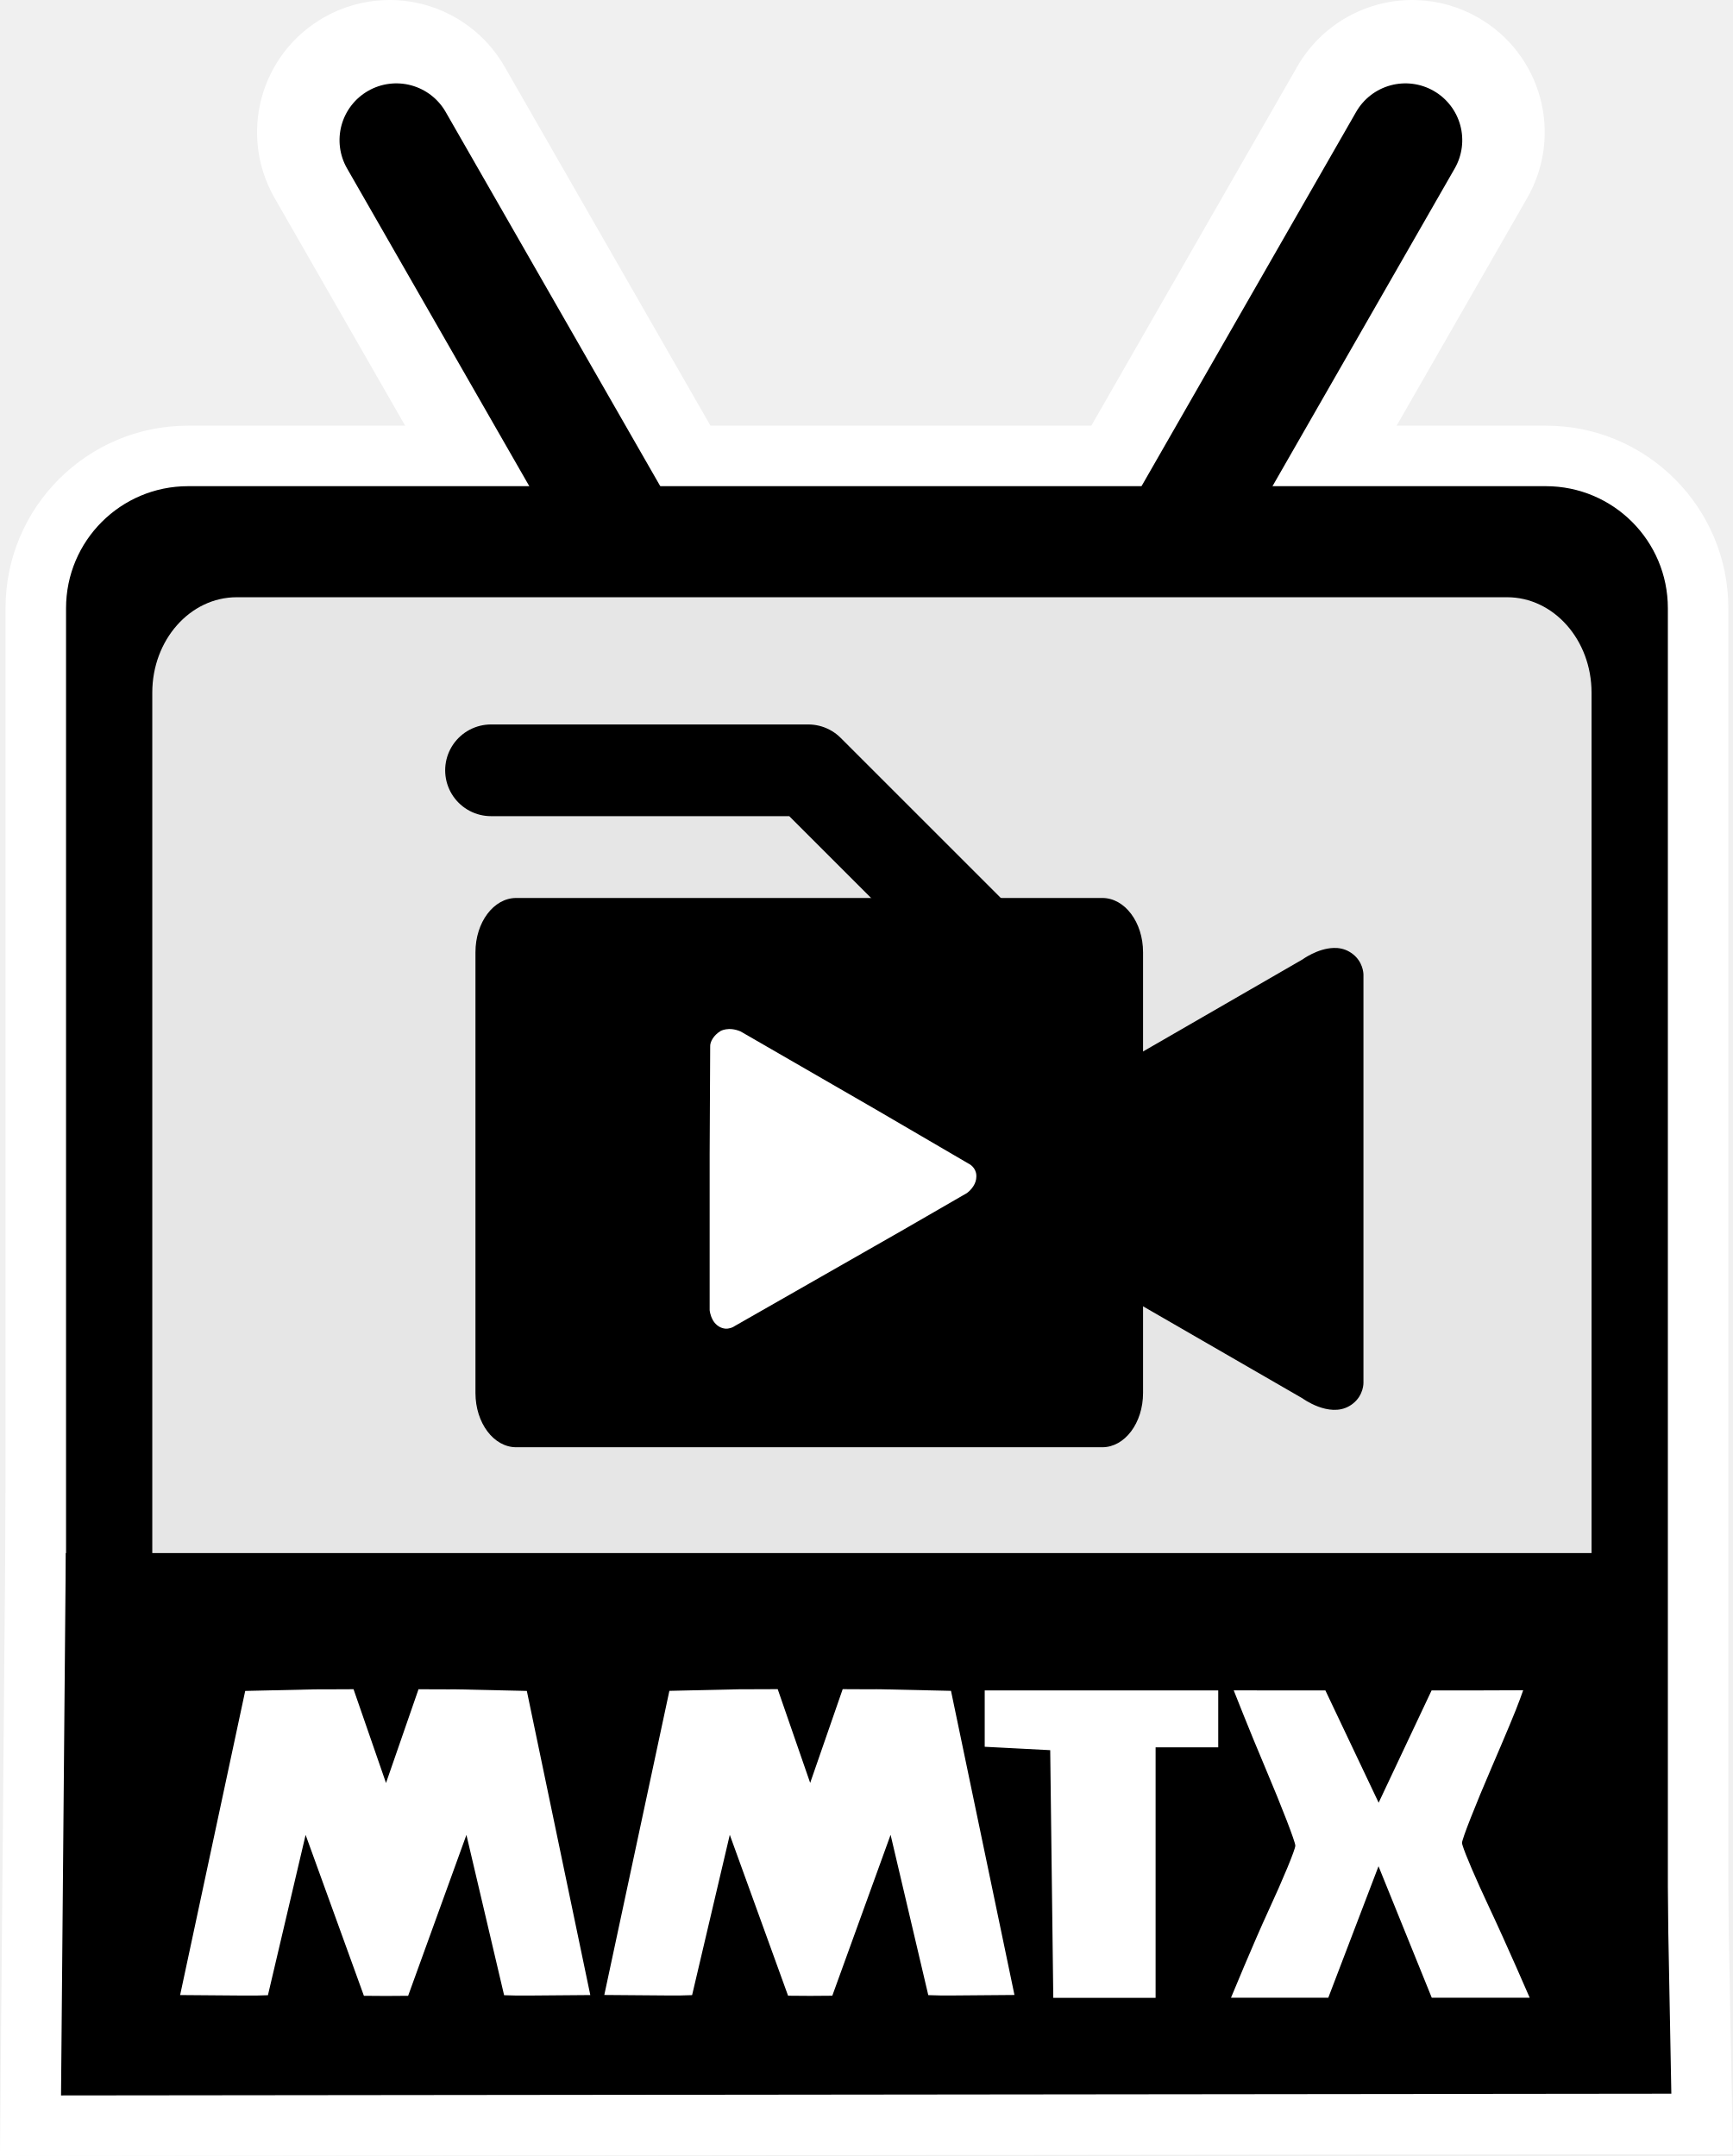
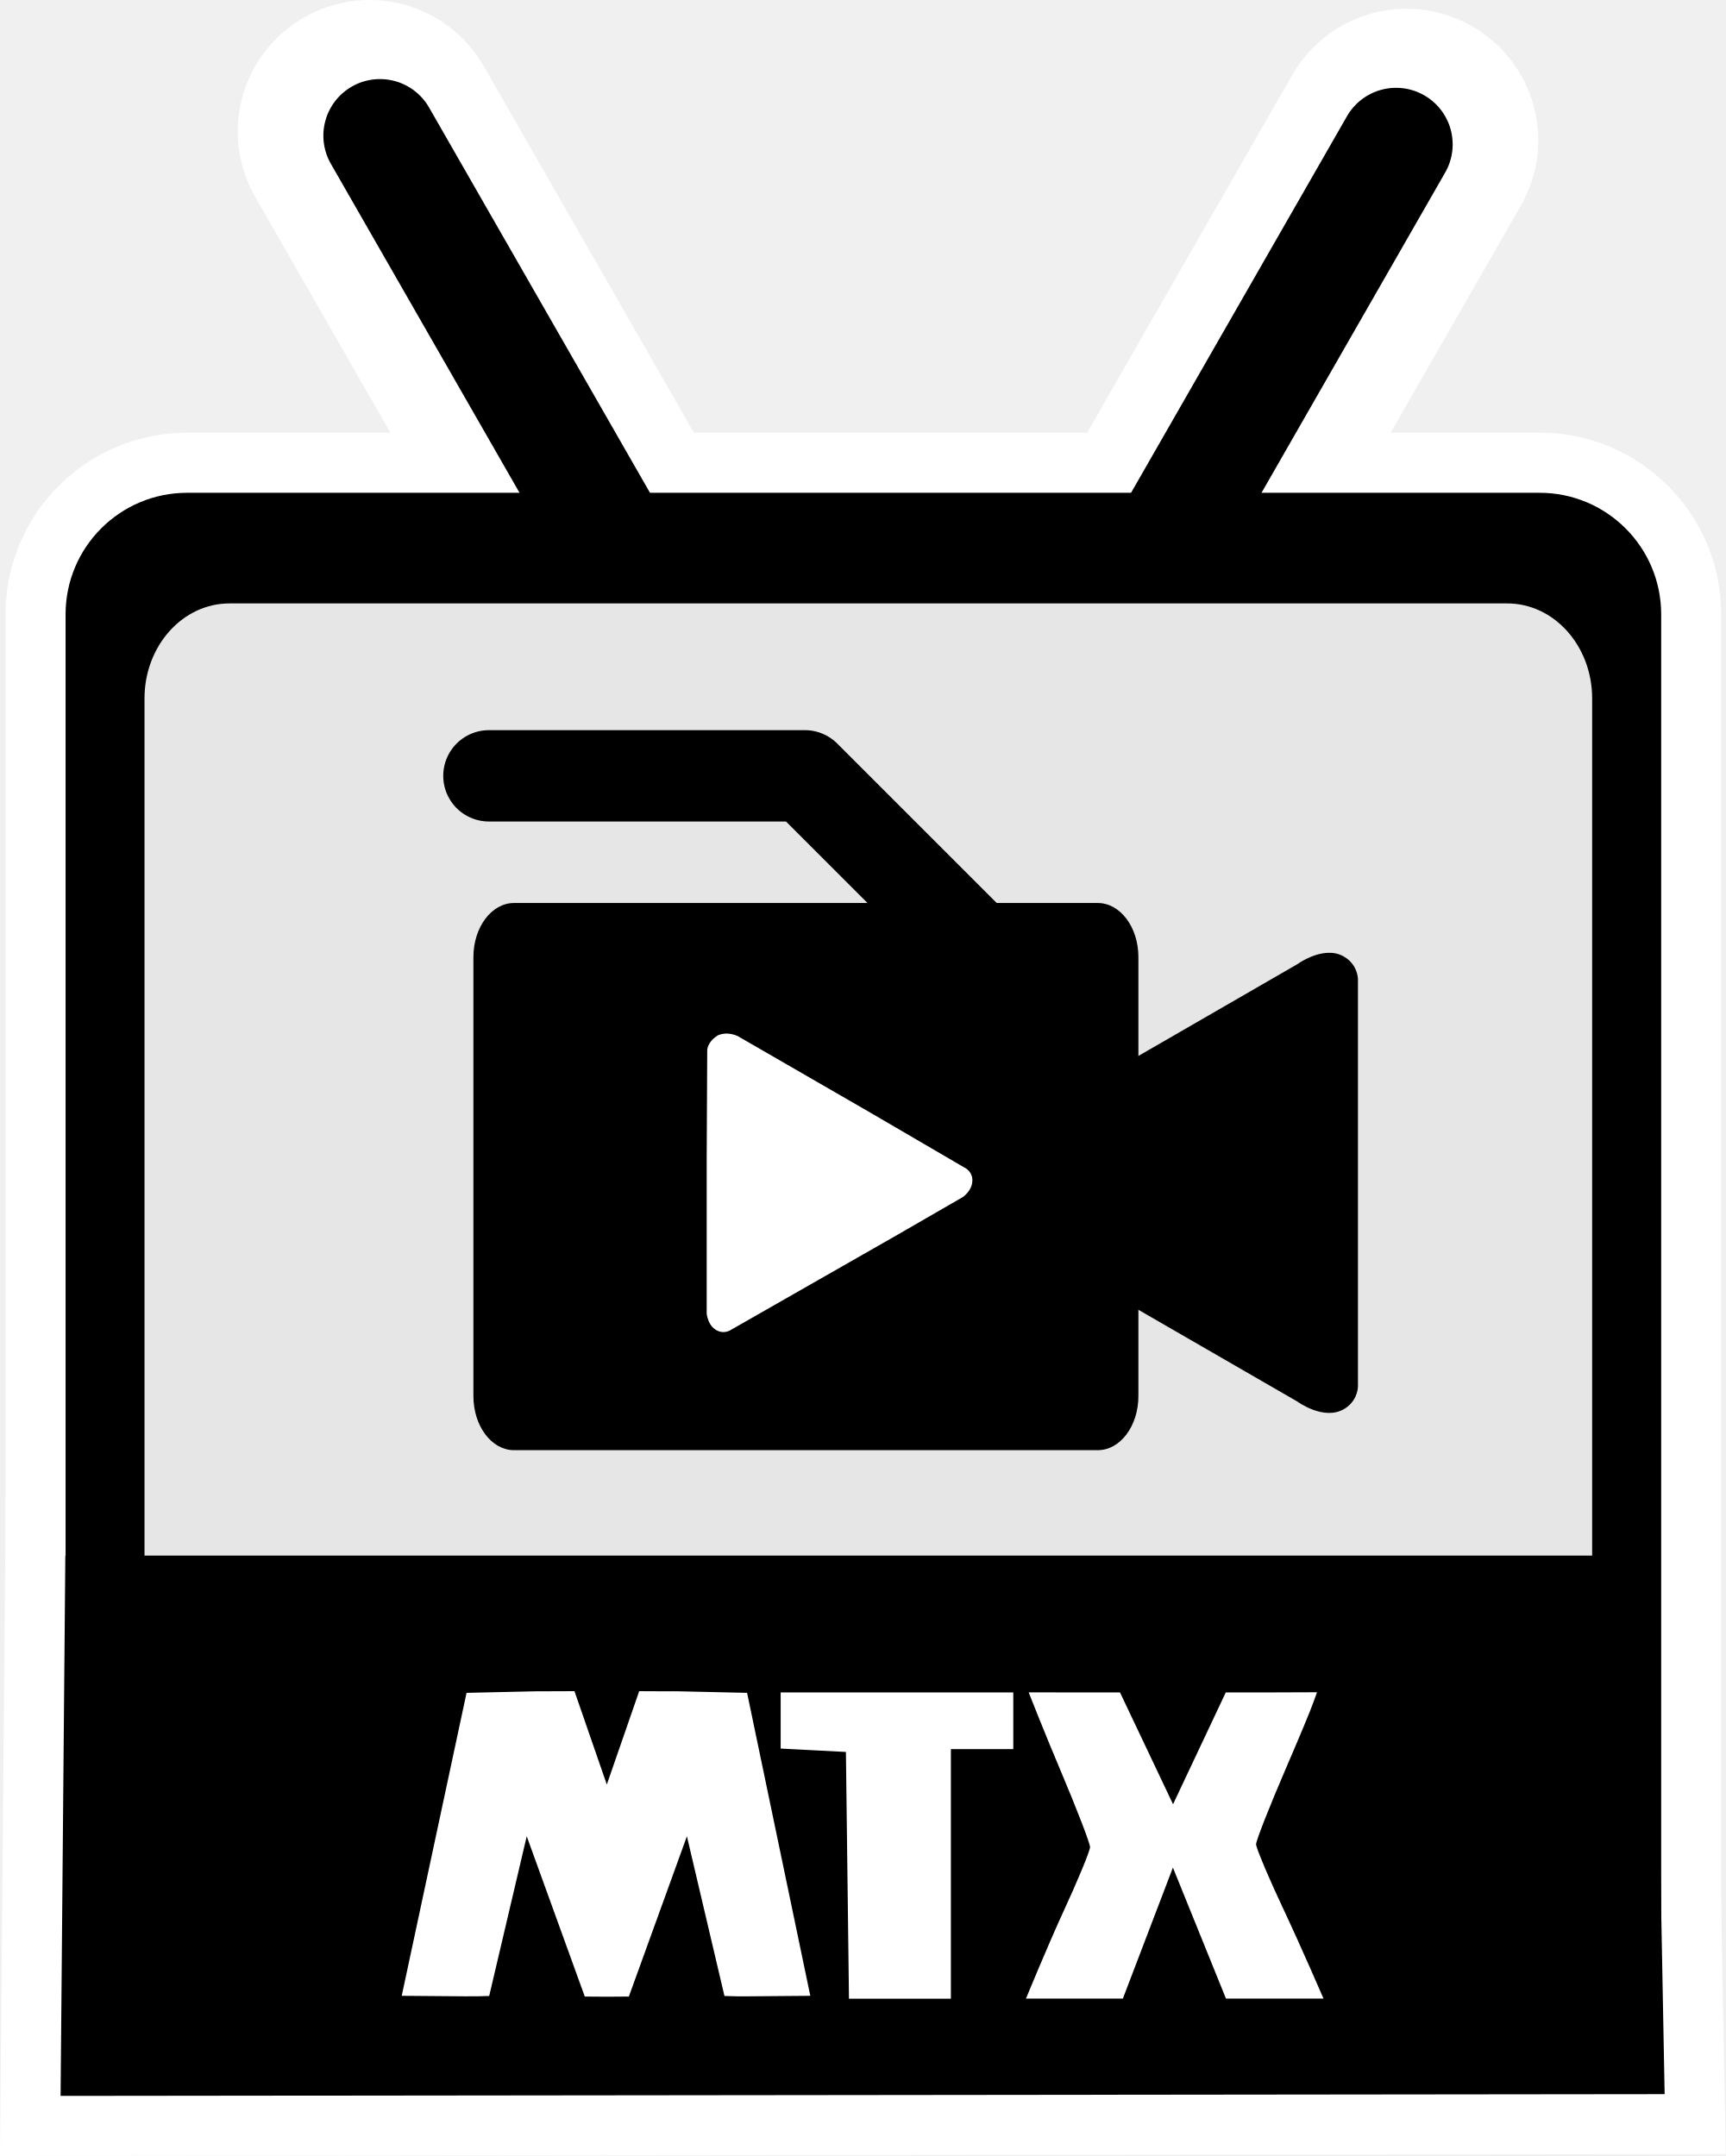
- <svg xmlns="http://www.w3.org/2000/svg" width="57.285mm" height="71.288mm" viewBox="0 0 57.285 71.288" version="1.1" id="svg1" xml:space="preserve">
+ <svg xmlns="http://www.w3.org/2000/svg" width="57.485mm" height="71.829mm" viewBox="0 0 57.485 71.829" version="1.1" id="svg1" xml:space="preserve">
  <defs id="defs1">
    <linearGradient id="swatch203">
      <stop style="stop-color:#000000;stop-opacity:1;" offset="0" id="stop203" />
    </linearGradient>
  </defs>
-   <g id="layer1" transform="translate(168.593,-312.9364)">
+   <g id="layer1" transform="translate(167.6263,-313.199)">
    <rect style="opacity:1;fill:none;fill-opacity:1;stroke:#808080;stroke-width:0.857;stroke-linejoin:round;stroke-dasharray:none;stroke-opacity:1;paint-order:normal" id="rect278" width="73.688" height="73.688" x="-175.884" y="312.118" />
    <rect style="opacity:1;fill:none;fill-opacity:1;stroke:#ff0000;stroke-width:0.788;stroke-linejoin:round;stroke-dasharray:none;stroke-opacity:1;paint-order:normal" id="rect279" width="82.006" height="82.201" x="-179.934" y="308.158" />
-     <g id="g435" transform="matrix(0.8766216,0,0,0.8766216,-305.4315,-110.7727)">
-       <path style="fill:#ffffff;fill-opacity:1;stroke:none;stroke-width:0.411;stroke-linecap:round;stroke-linejoin:round;stroke-opacity:1" d="m 156.316,539.641 -0.219,25.023 65.348,-0.07 -0.469,-24.953 z" id="path417" />
-       <path style="fill:#ffffff;fill-opacity:1;stroke:none;stroke-width:0.2;stroke-linecap:round" id="path418" width="60.403" height="60.403" x="158.588" y="501.681" rx="4.603" ry="4.603" d="m 163.191,499.398 c -3.804,0 -6.885,3.08 -6.885,6.885 v 51.197 c 0,3.804 3.08,6.885 6.885,6.885 h 51.197 c 3.804,0 6.883,-3.082 6.883,-6.885 V 506.283 c 0,-3.803 -3.078,-6.885 -6.883,-6.885 z" />
-       <g id="g420" transform="translate(0.3950638,-0.1524514)" style="fill:#ffffff;fill-opacity:1">
-         <path style="baseline-shift:baseline;display:inline;overflow:visible;vector-effect:none;fill:#ffffff;fill-opacity:1;stroke-linecap:round;enable-background:accumulate;stop-color:#000000;stop-opacity:1" d="m 202.503,505.477 8.926,-15.569" id="path419" />
-         <path style="baseline-shift:baseline;display:inline;overflow:visible;vector-effect:none;fill:#ffffff;fill-opacity:1;stroke-linecap:round;enable-background:accumulate;stop-color:#000000;stop-opacity:1" d="m 209.105,483.498 c -0.494,-0.015 -0.983,0.044 -1.455,0.172 -1.279,0.346 -2.369,1.186 -3.029,2.336 l -8.926,15.57 c -1.376,2.4 -0.551,5.44 1.85,6.816 2.4,1.376 5.44,0.551 6.816,-1.85 l 8.924,-15.566 c 1.379,-2.401 0.555,-5.444 -1.848,-6.82 -0.714,-0.409 -1.516,-0.633 -2.332,-0.658 z" id="path420" />
+     <g id="g459" transform="matrix(0.8798972,0,0,0.8798972,-440.6289,-111.9757)">
+       <path style="fill:#ffffff;fill-opacity:1;stroke:none;stroke-width:0.411;stroke-linecap:round;stroke-linejoin:round;stroke-opacity:1" d="m 156.324,539.648 -0.219,25.008 65.332,-0.072 -0.469,-24.936 z" id="path442" transform="translate(154.1611,0.1870887)" />
+       <path style="fill:#ffffff;fill-opacity:1;stroke:none;stroke-width:0.2;stroke-linecap:round" id="path443" width="60.403" height="60.403" x="158.588" y="501.681" rx="4.603" ry="4.603" d="m 163.191,499.406 c -3.8,0 -6.877,3.077 -6.877,6.877 v 51.197 c 0,3.8 3.077,6.877 6.877,6.877 h 51.197 c 3.8,0 6.875,-3.078 6.875,-6.877 V 506.283 c 0,-3.799 -3.075,-6.877 -6.875,-6.877 z" transform="translate(154.1611,0.1870887)" />
+       <g id="g445" transform="matrix(-1,0,0,1,533.2104,-0.2960919)" style="fill:#ffffff;fill-opacity:1">
+         <path style="baseline-shift:baseline;display:inline;overflow:visible;vector-effect:none;fill:#ffffff;fill-opacity:1;stroke-linecap:round;enable-background:accumulate;stop-color:#000000;stop-opacity:1" d="m 202.494,505.472 8.926,-15.569" id="path444" />
+         <path style="baseline-shift:baseline;display:inline;overflow:visible;vector-effect:none;fill:#ffffff;fill-opacity:1;stroke-linecap:round;enable-background:accumulate;stop-color:#000000;stop-opacity:1" d="m 209.105,483.508 c -0.493,-0.015 -0.982,0.044 -1.453,0.172 -1.277,0.345 -2.363,1.184 -3.021,2.332 l -8.926,15.57 c -1.373,2.395 -0.55,5.427 1.846,6.801 2.395,1.373 5.427,0.551 6.801,-1.844 l 8.926,-15.568 c 1.376,-2.396 0.552,-5.431 -1.846,-6.805 -0.713,-0.408 -1.512,-0.633 -2.326,-0.658 z" id="path445" />
      </g>
-       <g id="g422" transform="matrix(-1,0,0,1,379.7439,-0.1524514)" style="fill:#ffffff;fill-opacity:1">
-         <path style="baseline-shift:baseline;display:inline;overflow:visible;vector-effect:none;fill:#ffffff;fill-opacity:1;stroke-linecap:round;enable-background:accumulate;stop-color:#000000;stop-opacity:1" d="m 202.503,505.477 8.926,-15.569" id="path421" />
-         <path style="baseline-shift:baseline;display:inline;overflow:visible;vector-effect:none;fill:#ffffff;fill-opacity:1;stroke-linecap:round;enable-background:accumulate;stop-color:#000000;stop-opacity:1" d="m 209.105,483.498 c -0.494,-0.015 -0.983,0.044 -1.455,0.172 -1.279,0.346 -2.369,1.186 -3.029,2.336 l -8.926,15.57 c -1.376,2.4 -0.551,5.44 1.85,6.816 2.4,1.376 5.44,0.551 6.816,-1.85 l 8.924,-15.566 c 1.379,-2.401 0.555,-5.444 -1.848,-6.82 -0.714,-0.409 -1.516,-0.633 -2.332,-0.658 z" id="path422" />
+       <g id="g447" transform="translate(154.5561,0.03463726)" style="fill:#ffffff;fill-opacity:1">
+         <path style="baseline-shift:baseline;display:inline;overflow:visible;vector-effect:none;fill:#ffffff;fill-opacity:1;stroke-linecap:round;enable-background:accumulate;stop-color:#000000;stop-opacity:1" d="m 202.494,505.472 8.926,-15.569" id="path446" />
+         <path style="baseline-shift:baseline;display:inline;overflow:visible;vector-effect:none;fill:#ffffff;fill-opacity:1;stroke-linecap:round;enable-background:accumulate;stop-color:#000000;stop-opacity:1" d="m 209.105,483.508 c -0.493,-0.015 -0.982,0.044 -1.453,0.172 -1.277,0.345 -2.363,1.184 -3.021,2.332 l -8.926,15.57 c -1.373,2.395 -0.55,5.427 1.846,6.801 2.395,1.373 5.427,0.551 6.801,-1.844 l 8.926,-15.568 c 1.376,-2.396 0.552,-5.431 -1.846,-6.805 -0.713,-0.408 -1.512,-0.633 -2.326,-0.658 z" id="path447" />
      </g>
-       <rect style="fill:#000000;fill-opacity:1;stroke:none;stroke-width:0.2;stroke-linecap:round" id="rect422" width="60.403" height="60.403" x="158.588" y="501.681" rx="4.603" ry="4.603" />
-       <g id="g424" style="fill:#000000;fill-opacity:1" transform="translate(0.1403165,0.1403165)">
-         <path style="baseline-shift:baseline;display:inline;overflow:visible;vector-effect:none;fill:#000000;fill-opacity:1;stroke-linecap:round;enable-background:accumulate;stop-color:#000000;stop-opacity:1" d="m 200.029,504.059 8.926,-15.569" id="path423" />
-         <path style="baseline-shift:baseline;display:inline;overflow:visible;vector-effect:none;fill:#000000;fill-opacity:1;stroke-linecap:round;enable-background:accumulate;stop-color:#000000;stop-opacity:1" d="m 208.395,486.422 a 2.142,2.142 0 0 0 -1.299,1.002 l -8.926,15.57 a 2.142,2.142 0 0 0 0.793,2.924 2.142,2.142 0 0 0 2.924,-0.793 l 8.926,-15.568 a 2.142,2.142 0 0 0 -0.793,-2.926 2.142,2.142 0 0 0 -1.625,-0.209 z" id="path424" />
+       <rect style="fill:#000000;fill-opacity:1;stroke:none;stroke-width:0.2;stroke-linecap:round" id="rect447" width="60.403" height="60.403" x="312.749" y="501.868" rx="4.603" ry="4.603" />
+       <g id="g449" style="opacity:1;fill:#000000;fill-opacity:1" transform="matrix(-1,0,0,1,533.6055,-0.1436405)">
+         <path style="baseline-shift:baseline;display:inline;overflow:visible;vector-effect:none;fill:#000000;fill-opacity:1;stroke-linecap:round;enable-background:accumulate;stop-color:#000000;stop-opacity:1" d="m 200.029,504.059 8.926,-15.569" id="path448" />
+         <path style="baseline-shift:baseline;display:inline;overflow:visible;vector-effect:none;fill:#000000;fill-opacity:1;stroke-linecap:round;enable-background:accumulate;stop-color:#000000;stop-opacity:1" d="m 208.395,486.422 a 2.142,2.142 0 0 0 -1.299,1.002 l -8.926,15.57 a 2.142,2.142 0 0 0 0.793,2.924 2.142,2.142 0 0 0 2.924,-0.793 l 8.926,-15.568 a 2.142,2.142 0 0 0 -0.793,-2.926 2.142,2.142 0 0 0 -1.625,-0.209 z" id="path449" />
      </g>
-       <g id="g426" style="fill:#000000;fill-opacity:1" transform="matrix(-1,0,0,1,379.9986,0.1403165)">
-         <path style="baseline-shift:baseline;display:inline;overflow:visible;vector-effect:none;fill:#000000;fill-opacity:1;stroke-linecap:round;enable-background:accumulate;stop-color:#000000;stop-opacity:1" d="m 200.029,504.059 8.926,-15.569" id="path425" />
-         <path style="baseline-shift:baseline;display:inline;overflow:visible;vector-effect:none;fill:#000000;fill-opacity:1;stroke-linecap:round;enable-background:accumulate;stop-color:#000000;stop-opacity:1" d="m 208.395,486.422 a 2.142,2.142 0 0 0 -1.299,1.002 l -8.926,15.57 a 2.142,2.142 0 0 0 0.793,2.924 2.142,2.142 0 0 0 2.924,-0.793 l 8.926,-15.568 a 2.142,2.142 0 0 0 -0.793,-2.926 2.142,2.142 0 0 0 -1.625,-0.209 z" id="path426" />
+       <g id="g451" style="opacity:1;fill:#000000;fill-opacity:1" transform="translate(154.1611,0.1870887)">
+         <path style="baseline-shift:baseline;display:inline;overflow:visible;vector-effect:none;fill:#000000;fill-opacity:1;stroke-linecap:round;enable-background:accumulate;stop-color:#000000;stop-opacity:1" d="m 200.029,504.059 8.926,-15.569" id="path450" />
+         <path style="baseline-shift:baseline;display:inline;overflow:visible;vector-effect:none;fill:#000000;fill-opacity:1;stroke-linecap:round;enable-background:accumulate;stop-color:#000000;stop-opacity:1" d="m 208.395,486.422 a 2.142,2.142 0 0 0 -1.299,1.002 l -8.926,15.57 a 2.142,2.142 0 0 0 0.793,2.924 2.142,2.142 0 0 0 2.924,-0.793 l 8.926,-15.568 a 2.142,2.142 0 0 0 -0.793,-2.926 2.142,2.142 0 0 0 -1.625,-0.209 z" id="path451" />
      </g>
-       <rect style="fill:#e6e6e6;fill-opacity:1;stroke:none;stroke-width:0.176;stroke-linecap:round" id="rect426" width="54.273" height="52.383" x="161.84" y="505.87" rx="3.185" ry="3.599" />
-       <path style="fill:#000000;fill-opacity:1;stroke:none;stroke-width:0.411;stroke-linecap:round;stroke-linejoin:round;stroke-opacity:1" d="m 158.399,562.38 60.723,-0.066 -0.383,-20.392 h -60.16 z" id="path427" />
-       <path d="m 185.424,547.055 -0.31,0.002 -0.863,0.003 c -0.145,-0.003 -0.155,0.003 -0.293,8.1e-4 l -2.367,0.053 -0.252,0.006 -2.454,11.471 2.382,0.019 c 0.373,0.004 0.679,-0.002 0.929,-0.013 l 1.421,-6.047 2.198,6.069 0.834,0.006 0.834,-0.006 2.198,-6.069 1.421,6.047 c 0.139,0.006 0.296,0.011 0.472,0.013 h 0.425 0.032 l 2.321,-0.019 -2.393,-11.471 -0.251,-0.006 -2.368,-0.053 c -0.112,0.002 -0.094,-0.005 -0.209,-0.002 h -3.8e-4 c -0.028,5.9e-4 -0.056,8.1e-4 -0.083,0.002 l -0.863,-0.003 -0.31,-0.002 -1.226,3.536 z" style="fill:#ffffff;fill-opacity:1;stroke-width:0.835;stroke-linecap:round" id="path428" />
-       <path d="m 213.534,547.097 -1.958,0.007 h -1.495 l -1.996,4.234 -2.008,-4.234 h -1.483 c -1.035,0 -1.974,-0.003 -1.974,-0.003 0,0 0.594,1.515 1.208,2.964 0.613,1.449 1.115,2.751 1.115,2.894 0,0.143 -0.456,1.248 -1.014,2.455 -0.557,1.207 -1.412,3.281 -1.412,3.281 h 3.669 l 1.894,-4.96 2.008,4.96 h 3.693 c 0,0 -0.855,-1.979 -1.539,-3.433 -0.487,-1.036 -0.897,-1.994 -0.992,-2.313 -0.015,-0.046 -0.021,-0.079 -0.021,-0.097 0,-0.14 0.502,-1.419 1.115,-2.841 0.503,-1.168 0.932,-2.186 1.069,-2.576 0.03,-0.085 0.122,-0.337 0.122,-0.337 z" style="fill:#ffffff;fill-opacity:1;stroke-width:0.75" id="path429" />
-       <path d="m 199.674,553.976 v -4.725 h 1.181 1.181 v -1.074 -1.074 h -4.403 -4.403 v 1.063 1.063 l 1.235,0.064 1.235,0.064 0.058,4.671 0.058,4.671 h 1.929 1.929 z" style="fill:#ffffff;fill-opacity:1;stroke-width:0.812" id="path430" />
-       <path d="m 169.429,547.058 -0.31,0.002 -0.863,0.003 c -0.145,-0.003 -0.155,0.003 -0.293,8.1e-4 l -2.367,0.053 -0.252,0.006 -2.454,11.471 2.382,0.019 c 0.373,0.004 0.679,-0.002 0.929,-0.013 l 1.421,-6.047 2.198,6.069 0.834,0.006 0.834,-0.006 2.198,-6.069 1.421,6.047 c 0.139,0.006 0.296,0.011 0.472,0.013 h 0.425 0.032 l 2.321,-0.019 -2.393,-11.471 -0.251,-0.006 -2.368,-0.053 c -0.112,0.002 -0.094,-0.005 -0.209,-0.002 h -3.8e-4 c -0.028,5.9e-4 -0.056,8.1e-4 -0.083,0.002 l -0.863,-0.003 -0.31,-0.002 -1.226,3.536 z" style="fill:#ffffff;fill-opacity:1;stroke-width:0.835;stroke-linecap:round" id="path431" />
-       <g id="g434" transform="matrix(1.001959,0,0,1.001959,6.397905,-120.1095)">
-         <path d="m 199.589,637.959 c -0.602,0.02 -1.162,0.432 -1.162,0.432 l -5.622,3.246 -7.916,4.57 0.771,0.446 -0.771,0.445 7.916,4.57 5.622,3.246 c 0,0 0.994,0.733 1.759,0.291 0.049,-0.028 0.093,-0.058 0.134,-0.09 0.415,-0.323 0.401,-0.787 0.401,-0.787 v -7.231 -8.133 c -7.8e-4,-0.071 -0.024,-0.482 -0.401,-0.776 h -7.4e-4 c -0.04,-0.031 -0.085,-0.061 -0.134,-0.09 -0.191,-0.11 -0.397,-0.147 -0.597,-0.14 z" style="stroke:#000000;stroke-width:0.199;stroke-linecap:round;stroke-opacity:0" id="path432" />
-         <rect style="fill:#000000;fill-opacity:1;stroke:none;stroke-width:0.164;stroke-linecap:round" id="rect432" width="25.125" height="20.677" x="167.301" y="636.077" ry="2.042" rx="1.534" />
-         <path d="m 176.514,641.095 c -0.233,0.138 -0.394,0.395 -0.379,0.582 l -0.02,4.044 v 5.871 c 0,0 0.015,0.193 0.122,0.378 v 1.6e-4 c 0.003,0.005 0.005,0.011 0.007,0.015 0.053,0.086 0.127,0.169 0.229,0.229 0.083,0.048 0.162,0.069 0.234,0.075 h 1.6e-4 c 0.012,8.1e-4 0.022,10e-4 0.033,10e-4 0.021,2.7e-4 0.042,-8.3e-4 0.061,-0.003 0.075,-0.009 0.138,-0.031 0.18,-0.051 0.04,-0.019 0.062,-0.036 0.062,-0.036 l 6.282,-3.587 2.468,-1.425 c 0,0 0.246,-0.167 0.331,-0.441 0.017,-0.057 0.028,-0.117 0.028,-0.183 4e-5,-0.019 -7.9e-4,-0.039 -10e-4,-0.057 -0.001,-0.03 -0.009,-0.059 -0.013,-0.086 -0.063,-0.25 -0.28,-0.344 -0.28,-0.344 l -3.492,-2.039 -5.085,-2.936 c -0.464,-0.199 -0.768,-0.011 -0.768,-0.011 z" style="fill:#ffffff;fill-opacity:1;stroke:none;stroke-width:0.475;stroke-linejoin:round;stroke-opacity:1" id="path433" />
-         <path style="fill:none;fill-opacity:1;stroke:#000000;stroke-width:3.452;stroke-linecap:round;stroke-linejoin:round;stroke-opacity:1" d="m 187.135,638.58 -7.309,-7.309 h -11.939" id="path434" />
+       <rect style="fill:#e6e6e6;fill-opacity:1;stroke:none;stroke-width:0.177;stroke-linecap:round" id="rect451" width="54.802" height="52.383" x="315.737" y="506.057" rx="3.216" ry="3.599" />
+       <path style="fill:#000000;fill-opacity:1;stroke:none;stroke-width:0.411;stroke-linecap:round;stroke-linejoin:round;stroke-opacity:1" d="m 312.56,562.567 60.723,-0.066 -0.383,-20.392 h -60.16 z" id="path452" />
+       <g id="g455" transform="translate(3.01122)">
+         <path d="m 329.002,547.242 -0.31,0.002 -0.863,0.003 c -0.145,-0.003 -0.155,0.003 -0.293,8.1e-4 l -2.367,0.053 -0.252,0.006 -2.454,11.471 2.382,0.019 c 0.373,0.004 0.679,-0.002 0.929,-0.013 l 1.421,-6.047 2.198,6.069 0.834,0.006 0.834,-0.006 2.198,-6.069 1.421,6.047 c 0.139,0.006 0.296,0.011 0.472,0.013 h 0.425 0.032 l 2.321,-0.019 -2.393,-11.471 -0.251,-0.006 -2.368,-0.053 c -0.112,0.002 -0.094,-0.005 -0.209,-0.002 h -3.8e-4 c -0.028,5.9e-4 -0.056,8.1e-4 -0.083,0.002 l -0.863,-0.003 -0.31,-0.002 -1.226,3.536 z" style="fill:#ffffff;fill-opacity:1;stroke-width:0.835;stroke-linecap:round" id="path453" />
+         <path d="m 357.111,547.284 -1.958,0.007 h -1.495 l -1.996,4.234 -2.008,-4.234 h -1.483 c -1.035,0 -1.974,-0.003 -1.974,-0.003 0,0 0.594,1.515 1.208,2.964 0.613,1.449 1.115,2.751 1.115,2.894 0,0.143 -0.456,1.248 -1.014,2.455 -0.557,1.207 -1.412,3.281 -1.412,3.281 h 3.669 l 1.894,-4.96 2.008,4.96 h 3.693 c 0,0 -0.855,-1.979 -1.539,-3.433 -0.487,-1.036 -0.897,-1.994 -0.992,-2.313 -0.015,-0.046 -0.021,-0.079 -0.021,-0.097 0,-0.14 0.502,-1.419 1.115,-2.841 0.503,-1.168 0.932,-2.186 1.069,-2.576 0.03,-0.085 0.122,-0.337 0.122,-0.337 z" style="fill:#ffffff;fill-opacity:1;stroke-width:0.75" id="path454" />
+         <path d="m 343.252,554.163 v -4.725 h 1.181 1.181 v -1.074 -1.074 h -4.403 -4.403 v 1.063 1.063 l 1.235,0.064 1.235,0.064 0.058,4.671 0.058,4.671 h 1.929 1.929 z" style="fill:#ffffff;fill-opacity:1;stroke-width:0.812" id="path455" />
+       </g>
+       <g id="g458" transform="matrix(1.001959,0,0,1.001959,160.559,-119.9224)">
+         <path d="m 199.589,637.959 c -0.602,0.02 -1.162,0.432 -1.162,0.432 l -5.622,3.246 -7.916,4.57 0.771,0.446 -0.771,0.445 7.916,4.57 5.622,3.246 c 0,0 0.994,0.733 1.759,0.291 0.049,-0.028 0.093,-0.058 0.134,-0.09 0.415,-0.323 0.401,-0.787 0.401,-0.787 v -7.231 -8.133 c -7.8e-4,-0.071 -0.024,-0.482 -0.401,-0.776 h -7.4e-4 c -0.04,-0.031 -0.085,-0.061 -0.134,-0.09 -0.191,-0.11 -0.397,-0.147 -0.597,-0.14 z" style="stroke:#000000;stroke-width:0.199;stroke-linecap:round;stroke-opacity:0" id="path456" />
+         <rect style="fill:#000000;fill-opacity:1;stroke:none;stroke-width:0.164;stroke-linecap:round" id="rect456" width="25.125" height="20.677" x="167.301" y="636.077" ry="2.042" rx="1.534" />
+         <path d="m 176.514,641.095 c -0.233,0.138 -0.394,0.395 -0.379,0.582 l -0.02,4.044 v 5.871 c 0,0 0.015,0.193 0.122,0.378 v 1.6e-4 c 0.003,0.005 0.005,0.011 0.007,0.015 0.053,0.086 0.127,0.169 0.229,0.229 0.083,0.048 0.162,0.069 0.234,0.075 h 1.6e-4 c 0.012,8.1e-4 0.022,10e-4 0.033,10e-4 0.021,2.7e-4 0.042,-8.3e-4 0.061,-0.003 0.075,-0.009 0.138,-0.031 0.18,-0.051 0.04,-0.019 0.062,-0.036 0.062,-0.036 l 6.282,-3.587 2.468,-1.425 c 0,0 0.246,-0.167 0.331,-0.441 0.017,-0.057 0.028,-0.117 0.028,-0.183 4e-5,-0.019 -7.9e-4,-0.039 -10e-4,-0.057 -0.001,-0.03 -0.009,-0.059 -0.013,-0.086 -0.063,-0.25 -0.28,-0.344 -0.28,-0.344 l -3.492,-2.039 -5.085,-2.936 c -0.464,-0.199 -0.768,-0.011 -0.768,-0.011 z" style="fill:#ffffff;fill-opacity:1;stroke:none;stroke-width:0.475;stroke-linejoin:round;stroke-opacity:1" id="path457" />
+         <path style="fill:none;fill-opacity:1;stroke:#000000;stroke-width:3.452;stroke-linecap:round;stroke-linejoin:round;stroke-opacity:1" d="m 187.135,638.58 -7.309,-7.309 h -11.939" id="path458" />
      </g>
    </g>
  </g>
</svg>
